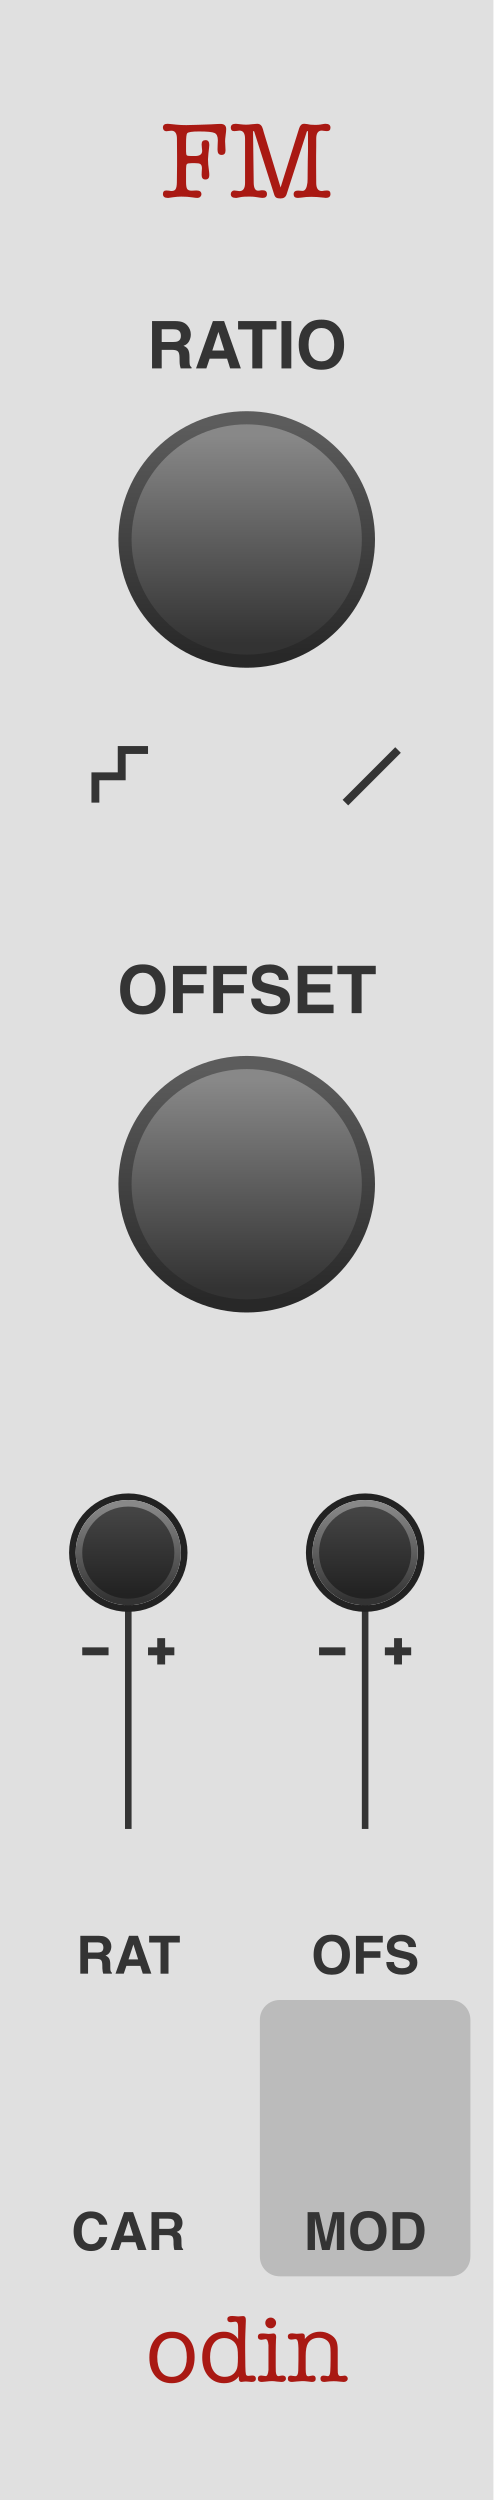
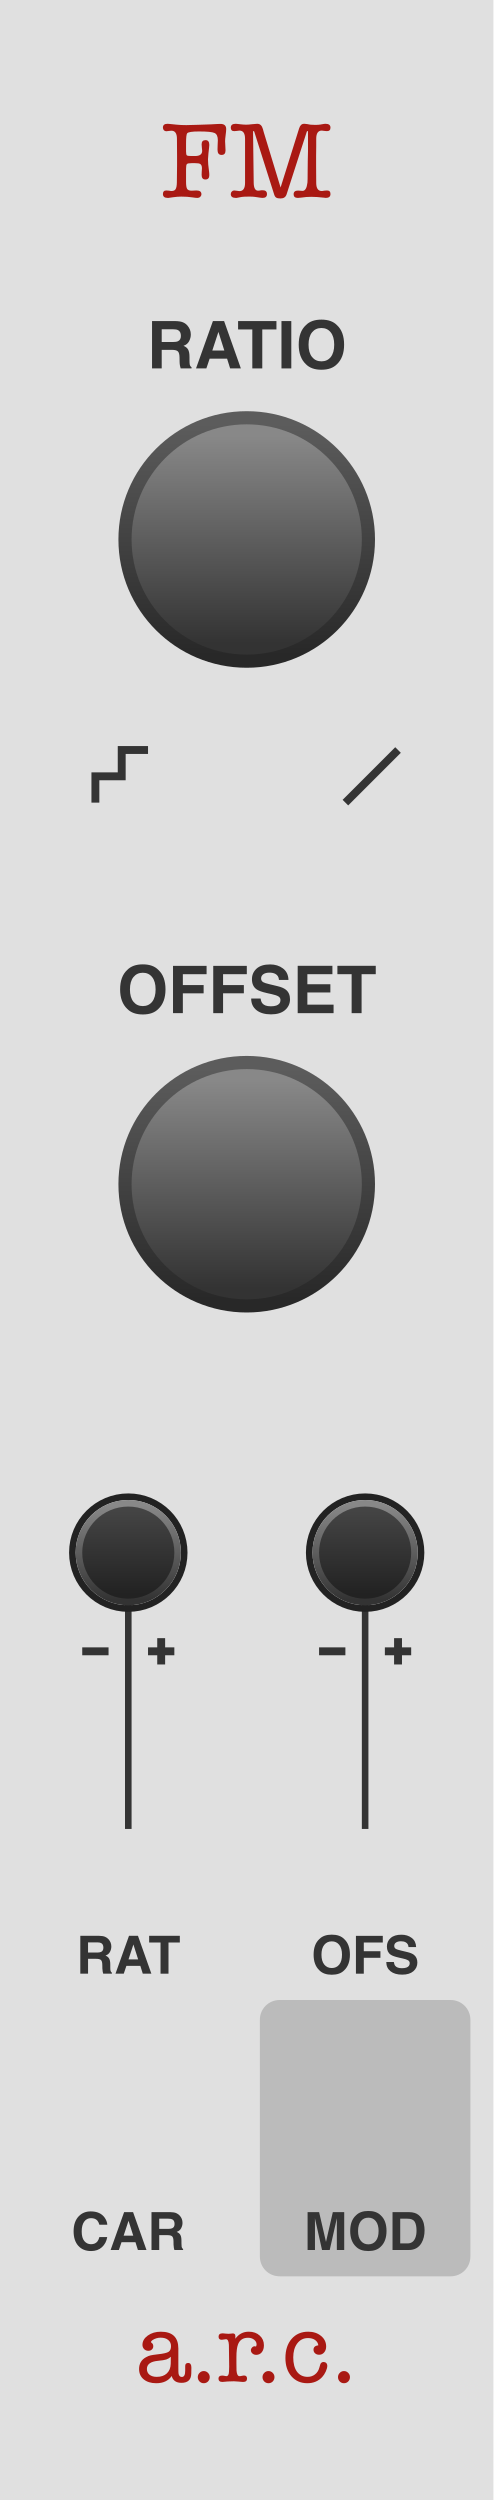
<svg xmlns="http://www.w3.org/2000/svg" xmlns:xlink="http://www.w3.org/1999/xlink" version="1.1" width="75" height="380" viewBox="0 0 75 380" id="svg143">
  <style id="style2">
    text.title {
      fill: #a91913;
      font-family: 'American Typewriter';
      font-size: 12.5pt;
    }
    text.logo {
      fill: #a91913;
      font-family: 'American Typewriter';
      font-size: 11pt;
    }
    text.big-label {
      fill: #343434;
      font-family: 'Helvetica';
      font-weight: bold;
      font-size: 7.5pt;
    }
    text.label {
      fill: #343434;
      font-family: 'Helvetica';
      font-weight: bold;
      font-size: 6pt;
    }
    .background {
      fill: #e0e0e0;
    }
    .output {
      fill: #bbbbbb;
    }
    polyline.icon {
      stroke: #343434;
      stroke-width: 1.2;
      fill: none;
    }
    polyline.connect {
      stroke: #343434;
      stroke-width: 1;
      fill: none;
    }

    .blueprint {
      stroke: #08f;
      fill: none;
    }
  </style>
  <defs id="defs53">
    <linearGradient id="smallKnobMediumGradient">
      <stop offset="5%" stop-color="#888" id="stop4" />
      <stop offset="95%" stop-color="#333" id="stop6" />
    </linearGradient>
    <linearGradient id="smallKnobDarkGradient">
      <stop offset="5%" stop-color="#444" id="stop9" />
      <stop offset="95%" stop-color="#222" id="stop11" />
    </linearGradient>
    <linearGradient id="bigKnobDarkGradient">
      <stop offset="5%" stop-color="#5c5c5c" id="stop14" />
      <stop offset="95%" stop-color="#282828" id="stop16" />
    </linearGradient>
    <linearGradient id="bigKnobMediumGradient">
      <stop offset="5%" stop-color="#888" id="stop19" />
      <stop offset="95%" stop-color="#333" id="stop21" />
    </linearGradient>
    <symbol id="knob18">
      <g transform="translate(9 9)" id="g30">
        <circle r="8.5" stroke="#222" fill="none" id="circle24" />
        <circle r="8" fill="url('#smallKnobMediumGradient')" transform="rotate(90)" id="circle26" />
        <circle r="7" fill="url('#smallKnobDarkGradient')" transform="rotate(90)" id="circle28" />
      </g>
    </symbol>
    <symbol id="knob40">
      <g transform="translate(20 20)" id="g37">
        <circle r="19.5" fill="url('#bigKnobDarkGradient')" transform="rotate(90)" id="circle33" />
        <circle r="17.5" fill="url('#bigKnobMediumGradient')" transform="rotate(90)" id="circle35" />
      </g>
    </symbol>
    <symbol id="knob50">
      <g transform="translate(25 25)" id="g44">
        <circle r="24.5" fill="url('#bigKnobDarkGradient')" transform="rotate(90)" id="circle40" />
        <circle r="22.5" fill="url('#bigKnobMediumGradient')" transform="rotate(90)" id="circle42" />
      </g>
    </symbol>
    <symbol id="port">
      <g transform="translate(12 12)" id="g47" />
    </symbol>
    <symbol id="hswitch14">
      <g transform="translate(12 7)" id="g50" />
    </symbol>
    <linearGradient xlink:href="#bigKnobDarkGradient" id="linearGradient187" x1="-19.5" y1="-19.5" x2="19.5" y2="-19.5" gradientUnits="userSpaceOnUse" />
    <linearGradient xlink:href="#bigKnobMediumGradient" id="linearGradient189" x1="-17.5" y1="-17.5" x2="17.5" y2="-17.5" gradientUnits="userSpaceOnUse" />
    <linearGradient xlink:href="#bigKnobDarkGradient" id="linearGradient211" x1="-19.5" y1="-19.5" x2="19.5" y2="-19.5" gradientUnits="userSpaceOnUse" />
    <linearGradient xlink:href="#bigKnobMediumGradient" id="linearGradient213" x1="-17.5" y1="-17.5" x2="17.5" y2="-17.5" gradientUnits="userSpaceOnUse" />
    <linearGradient xlink:href="#smallKnobMediumGradient" id="linearGradient225" x1="-8" y1="-8" x2="8" y2="-8" gradientUnits="userSpaceOnUse" />
    <linearGradient xlink:href="#smallKnobDarkGradient" id="linearGradient227" x1="-7" y1="-7" x2="7" y2="-7" gradientUnits="userSpaceOnUse" />
    <linearGradient xlink:href="#smallKnobMediumGradient" id="linearGradient239" x1="-8" y1="-8" x2="8" y2="-8" gradientUnits="userSpaceOnUse" />
    <linearGradient xlink:href="#smallKnobDarkGradient" id="linearGradient241" x1="-7" y1="-7" x2="7" y2="-7" gradientUnits="userSpaceOnUse" />
  </defs>
  <path id="rect55" style="fill:#e0e0e0" d="M 0,0 H 75 V 380 H 0 Z" class="background" />
  <g aria-label="FM" id="text57" style="font-size:16.667px;font-family:'American Typewriter';text-anchor:middle;fill:#a91913" class="title">
-     <path d="m 26.913,25.15 v -1.4 l -0.017,-2.65 q 0,-1.233 -0.85,-1.233 -0.217,0 -0.333,0.033 -0.267,0.05 -0.433,0.05 -0.217,0 -0.367,-0.15 -0.15,-0.167 -0.15,-0.4 0,-0.583 0.7,-0.583 0.083,0 0.25,0.017 l 1.15,0.117 q 0.65,0.067 1.45,0.067 0.433,0 1.867,-0.05 L 32.097,18.9 q 0.383,-0.017 0.9,-0.05 0.233,-0.017 0.5,-0.017 0.883,0 0.883,0.783 0,0.3 -0.083,0.917 -0.083,0.617 -0.083,0.933 0,0.267 0.033,0.667 0.033,0.4 0.033,0.733 0,0.683 -0.6,0.683 -0.617,0 -0.617,-0.783 0,-0.233 0.017,-0.717 0.033,-0.483 0.033,-0.717 0,-0.883 -0.5,-1.117 -0.5,-0.233 -2.367,-0.233 -1.583,0 -1.8,0.283 Q 28.28,20.483 28.28,21.8 v 1.233 q 0,0.467 0.117,0.583 0.133,0.1 0.7,0.1 h 0.55 q 1.083,0 1.083,-0.8 0,-0.183 -0.05,-0.5 -0.033,-0.317 -0.033,-0.483 0,-0.633 0.6,-0.633 0.567,0 0.567,0.733 0,0.1 -0.033,0.4 l -0.1,0.9 q -0.067,0.6 -0.067,0.9 0,0.683 0.15,1.733 0.05,0.35 0.05,0.667 0,0.65 -0.6,0.65 -0.567,0 -0.567,-0.7 0,-0.167 0.017,-0.5 0.033,-0.333 0.033,-0.5 0,-0.517 -0.283,-0.667 Q 30.23,24.8 29.647,24.8 h -0.517 q -0.583,0 -0.717,0.133 -0.133,0.133 -0.133,0.733 V 27.65 q 0,0.783 0.167,1.067 0.183,0.267 0.667,0.267 0.117,0 0.367,-0.017 0.25,-0.017 0.367,-0.017 0.767,0 0.767,0.567 0,0.233 -0.183,0.4 -0.167,0.167 -0.417,0.167 -0.267,0 -0.783,-0.083 -0.733,-0.117 -1.667,-0.117 -0.6,0 -1.283,0.1 l -0.567,0.083 q -0.05,0 -0.117,0.017 -0.067,0 -0.1,0 -0.733,0 -0.733,-0.6 0,-0.533 0.517,-0.533 0.067,0 0.433,0.033 0.183,0.05 0.35,0.05 0.45,0 0.617,-0.267 0.183,-0.283 0.2,-0.983 z" style="font-size:16.667px;font-family:'American Typewriter';text-anchor:middle;fill:#a91913" id="path302" />
-     <path d="M 40.082,20.067 42.649,28.5 45.466,19.517 q 0.217,-0.7 0.75,-0.7 h 0.083 q 0.167,0 0.433,0.05 0.333,0.083 0.433,0.083 0.267,0.033 0.733,0.033 0.5,0 0.783,-0.05 l 0.583,-0.1 q 0.05,-0.017 0.2,-0.017 0.767,0 0.767,0.583 0,0.533 -0.533,0.533 -0.133,0 -0.4,-0.033 -0.25,-0.05 -0.383,-0.05 -0.85,0 -0.85,1.25 v 1.167 l -0.017,1.467 V 25.15 l 0.017,2.633 q 0,1.25 0.833,1.25 0.167,0 0.367,-0.05 0.367,-0.033 0.433,-0.033 0.533,0 0.533,0.533 0,0.6 -0.717,0.6 0.033,0 -0.25,-0.033 -1.15,-0.133 -1.95,-0.133 -0.783,0 -1.5,0.117 -0.3,0.05 -0.533,0.05 -0.65,0 -0.65,-0.55 0,-0.567 0.667,-0.567 0.167,0 0.25,0.017 0.367,0.033 0.433,0.033 0.6,0 0.75,-1.25 0.033,-0.267 0.033,-1.7 0,-0.55 0.017,-1.6 l 0.033,-1.5 v -2.95 q 0,-0.1 -0.083,-0.1 -0.05,0 -0.1,0.1 l -3.067,9.517 q -0.2,0.633 -0.933,0.633 -0.433,0 -0.65,-0.133 -0.2,-0.117 -0.317,-0.5 l -3.017,-9.517 q -0.05,-0.1 -0.117,-0.1 -0.067,0 -0.067,0.1 l 0.1,7.75 q 0.017,1.217 0.667,1.217 0.183,0 0.5,-0.067 h 0.2 q 0.65,0 0.65,0.583 0,0.583 -0.667,0.583 -0.117,0 -0.35,-0.033 -0.367,-0.05 -0.783,-0.117 -0.333,-0.05 -0.85,-0.05 -0.917,0 -1.183,0.05 l -0.7,0.133 q -0.033,0 -0.1,0.017 -0.067,0 -0.1,0 -0.767,0 -0.767,-0.583 0,-0.233 0.15,-0.383 0.15,-0.167 0.367,-0.167 0.183,0 0.433,0.05 0.25,0.05 0.367,0.05 0.85,0 0.85,-1.25 v -6.7 q 0,-1.25 -0.85,-1.25 -0.133,0 -0.4,0.05 -0.267,0.033 -0.4,0.033 -0.517,0 -0.517,-0.533 0,-0.583 0.75,-0.583 0.067,0 0.217,0.017 L 36.632,18.9 q 0.433,0.05 0.817,0.05 0.317,0 0.85,-0.067 0.55,-0.067 0.8,-0.067 0.65,0 0.867,0.817 z" style="font-size:16.667px;font-family:'American Typewriter';text-anchor:middle;fill:#a91913" id="path304" />
-   </g>
-   <g aria-label="odin" id="text59" style="font-size:14.667px;font-family:'American Typewriter';text-anchor:middle;fill:#a91913" class="logo">
-     <path d="m 26.091,362.249 q -1.54,0 -2.464,-1.056 -0.924,-1.071 -0.924,-2.86 0,-1.789 0.924,-2.845 0.939,-1.071 2.508,-1.071 1.599,0 2.523,1.041 0.924,1.041 0.924,2.831 0,1.789 -0.953,2.875 -0.953,1.085 -2.537,1.085 z m 0.073,-6.864 q -1.027,0 -1.613,0.719 -0.587,0.719 -0.645,2.039 0,0 0,0.191 0,1.379 0.572,2.171 0.587,0.777 1.628,0.777 1.071,0 1.672,-0.777 0.616,-0.792 0.616,-2.185 0,-2.933 -2.229,-2.933 z" style="font-size:14.667px;font-family:'American Typewriter';text-anchor:middle;fill:#a91913" id="path293" />
-     <path d="m 34.024,354.417 q 1.452,0 2.171,1.129 v -1.481 q 0,-0.587 -0.029,-0.719 -0.073,-0.455 -0.411,-0.455 -0.117,0 -0.337,0.044 -0.205,0.044 -0.323,0.044 -0.543,0 -0.543,-0.469 0,-0.484 0.733,-0.484 0.117,0 0.425,0.029 0.469,0.044 0.484,0.044 0.132,0 0.381,-0.029 0.249,-0.029 0.381,-0.029 0.411,0 0.411,0.587 v 0.161 q -0.015,0.044 -0.029,0.777 0,0.088 -0.044,1.129 -0.029,0.733 -0.029,1.115 v 1.437 l 0.029,2.449 q 0.015,0.968 0.088,1.203 0.073,0.235 0.352,0.235 0.191,0 0.293,-0.029 0.235,-0.029 0.323,-0.029 0.543,0 0.543,0.484 0,0.499 -0.66,0.499 -0.147,0 -0.455,-0.044 -0.293,-0.029 -0.44,-0.029 -0.044,0 -0.337,0.029 -0.176,0.044 -0.308,0.044 -0.396,0 -0.396,-0.528 v -0.073 L 36.312,361.208 q -0.777,1.041 -2.259,1.041 -1.496,0 -2.405,-1.085 -0.909,-1.085 -0.909,-2.845 0,-1.775 0.895,-2.831 0.895,-1.071 2.391,-1.071 z m 2.083,5.177 q 0.059,-0.484 0.059,-1.247 0,-0.983 -0.073,-1.335 -0.132,-0.733 -0.631,-1.144 -0.587,-0.484 -1.349,-0.484 -1.027,0 -1.613,0.777 -0.572,0.777 -0.572,2.127 0,1.393 0.601,2.2 0.601,0.792 1.643,0.792 0.792,0 1.32,-0.455 0.528,-0.469 0.616,-1.232 z" style="font-size:14.667px;font-family:'American Typewriter';text-anchor:middle;fill:#a91913" id="path295" />
-     <path d="m 41.909,357.747 v 1.907 q 0,0.733 0.015,0.865 0.073,0.66 0.396,0.66 0.073,0 0.367,-0.073 0.073,-0.029 0.22,-0.029 0.557,0 0.557,0.484 0,0.205 -0.191,0.352 -0.176,0.147 -0.455,0.147 -0.235,0 -0.719,-0.059 -0.469,-0.073 -0.704,-0.073 -0.381,0 -0.851,0.059 -0.572,0.073 -0.763,0.073 -0.587,0 -0.587,-0.499 0,-0.484 0.499,-0.484 0.117,0 0.337,0.044 0.235,0.044 0.352,0.044 0.352,0 0.425,-0.939 0,-0.059 0,-1.276 v -1.203 q 0,-1.217 0,-1.276 -0.073,-0.924 -0.44,-0.924 -0.117,0 -0.337,0.059 -0.205,0.044 -0.308,0.044 -0.528,0 -0.528,-0.469 0,-0.499 0.645,-0.499 0.279,0 0.396,0.015 0.469,0.059 0.601,0.059 0.117,0 0.352,-0.029 0.249,-0.044 0.367,-0.044 0.425,0 0.425,0.572 0,0.059 -0.015,0.176 -0.015,0.117 -0.015,0.176 -0.015,0.117 -0.029,0.909 -0.015,0.601 -0.015,1.232 z M 41.146,353.904 q -0.337,0 -0.587,-0.235 -0.235,-0.249 -0.235,-0.587 0,-0.337 0.235,-0.572 0.249,-0.235 0.587,-0.235 0.337,0 0.572,0.235 0.249,0.235 0.249,0.572 0,0.337 -0.249,0.587 -0.235,0.235 -0.572,0.235 z" style="font-size:14.667px;font-family:'American Typewriter';text-anchor:middle;fill:#a91913" id="path297" />
-     <path d="m 46.332,355.121 v 0.411 q 0.88,-1.115 2.347,-1.115 0.792,0 1.496,0.411 0.704,0.396 0.953,0.997 0.205,0.499 0.205,1.305 v 2.787 q 0,0.631 0.015,0.748 0.073,0.499 0.396,0.499 0.132,0 0.337,-0.029 0.22,-0.044 0.308,-0.044 0.191,0 0.323,0.132 0.147,0.132 0.147,0.323 0,0.22 -0.176,0.367 -0.176,0.147 -0.425,0.147 -0.205,0 -0.675,-0.059 -0.469,-0.059 -0.88,-0.059 -0.381,0 -0.631,0.029 -0.733,0.088 -0.777,0.088 -0.587,0 -0.587,-0.513 0,-0.455 0.499,-0.455 0.117,0 0.264,0.029 0.279,0.059 0.352,0.059 0.352,0 0.381,-0.807 l 0.029,-0.748 0.015,-0.895 v -1.115 q 0,-0.777 -0.073,-1.071 -0.132,-0.557 -0.572,-0.865 -0.484,-0.337 -1.1,-0.337 -1.173,0 -1.687,0.836 -0.352,0.572 -0.352,1.951 v 1.951 q 0,0.645 0.088,0.88 0.088,0.235 0.323,0.235 0.117,0 0.323,-0.059 0.205,-0.059 0.337,-0.059 0.455,0 0.455,0.499 0,0.484 -0.587,0.484 -0.117,0 -0.763,-0.088 -0.323,-0.044 -0.719,-0.044 -0.308,0 -0.821,0.059 -0.645,0.073 -0.733,0.073 -0.616,0 -0.616,-0.499 0,-0.469 0.469,-0.469 0.073,0 0.264,0.044 0.205,0.044 0.396,0.044 0.44,0 0.455,-0.851 l 0.029,-1.628 v -1.775 l -0.029,-0.513 q -0.029,-0.499 -0.132,-0.675 -0.088,-0.191 -0.323,-0.191 -0.103,0 -0.308,0.044 -0.191,0.029 -0.293,0.029 -0.528,0 -0.528,-0.469 0,-0.484 0.66,-0.484 0.088,0 0.147,0.015 l 0.543,0.059 q 0.235,0 0.411,-0.029 0.381,-0.029 0.396,-0.029 0.425,0 0.425,0.44 z" style="font-size:14.667px;font-family:'American Typewriter';text-anchor:middle;fill:#a91913" id="path299" />
+     <path d="m 26.913,25.15 v -1.4 l -0.017,-2.65 q 0,-1.233 -0.85,-1.233 -0.217,0 -0.333,0.033 -0.267,0.05 -0.433,0.05 -0.217,0 -0.367,-0.15 -0.15,-0.167 -0.15,-0.4 0,-0.583 0.7,-0.583 0.083,0 0.25,0.017 l 1.15,0.117 q 0.65,0.067 1.45,0.067 0.433,0 1.867,-0.05 L 32.097,18.9 q 0.383,-0.017 0.9,-0.05 0.233,-0.017 0.5,-0.017 0.883,0 0.883,0.783 0,0.3 -0.083,0.917 -0.083,0.617 -0.083,0.933 0,0.267 0.033,0.667 0.033,0.4 0.033,0.733 0,0.683 -0.6,0.683 -0.617,0 -0.617,-0.783 0,-0.233 0.017,-0.717 0.033,-0.483 0.033,-0.717 0,-0.883 -0.5,-1.117 -0.5,-0.233 -2.367,-0.233 -1.583,0 -1.8,0.283 Q 28.28,20.483 28.28,21.8 v 1.233 q 0,0.467 0.117,0.583 0.133,0.1 0.7,0.1 h 0.55 q 1.083,0 1.083,-0.8 0,-0.183 -0.05,-0.5 -0.033,-0.317 -0.033,-0.483 0,-0.633 0.6,-0.633 0.567,0 0.567,0.733 0,0.1 -0.033,0.4 l -0.1,0.9 q -0.067,0.6 -0.067,0.9 0,0.683 0.15,1.733 0.05,0.35 0.05,0.667 0,0.65 -0.6,0.65 -0.567,0 -0.567,-0.7 0,-0.167 0.017,-0.5 0.033,-0.333 0.033,-0.5 0,-0.517 -0.283,-0.667 Q 30.23,24.8 29.647,24.8 h -0.517 q -0.583,0 -0.717,0.133 -0.133,0.133 -0.133,0.733 V 27.65 q 0,0.783 0.167,1.067 0.183,0.267 0.667,0.267 0.117,0 0.367,-0.017 0.25,-0.017 0.367,-0.017 0.767,0 0.767,0.567 0,0.233 -0.183,0.4 -0.167,0.167 -0.417,0.167 -0.267,0 -0.783,-0.083 -0.733,-0.117 -1.667,-0.117 -0.6,0 -1.283,0.1 l -0.567,0.083 q -0.05,0 -0.117,0.017 -0.067,0 -0.1,0 -0.733,0 -0.733,-0.6 0,-0.533 0.517,-0.533 0.067,0 0.433,0.033 0.183,0.05 0.35,0.05 0.45,0 0.617,-0.267 0.183,-0.283 0.2,-0.983 z" style="font-size:16.667px;font-family:'American Typewriter';text-anchor:middle;fill:#a91913" id="path306" />
+     <path d="M 40.082,20.067 42.649,28.5 45.466,19.517 q 0.217,-0.7 0.75,-0.7 h 0.083 q 0.167,0 0.433,0.05 0.333,0.083 0.433,0.083 0.267,0.033 0.733,0.033 0.5,0 0.783,-0.05 l 0.583,-0.1 q 0.05,-0.017 0.2,-0.017 0.767,0 0.767,0.583 0,0.533 -0.533,0.533 -0.133,0 -0.4,-0.033 -0.25,-0.05 -0.383,-0.05 -0.85,0 -0.85,1.25 v 1.167 l -0.017,1.467 V 25.15 l 0.017,2.633 q 0,1.25 0.833,1.25 0.167,0 0.367,-0.05 0.367,-0.033 0.433,-0.033 0.533,0 0.533,0.533 0,0.6 -0.717,0.6 0.033,0 -0.25,-0.033 -1.15,-0.133 -1.95,-0.133 -0.783,0 -1.5,0.117 -0.3,0.05 -0.533,0.05 -0.65,0 -0.65,-0.55 0,-0.567 0.667,-0.567 0.167,0 0.25,0.017 0.367,0.033 0.433,0.033 0.6,0 0.75,-1.25 0.033,-0.267 0.033,-1.7 0,-0.55 0.017,-1.6 l 0.033,-1.5 v -2.95 q 0,-0.1 -0.083,-0.1 -0.05,0 -0.1,0.1 l -3.067,9.517 q -0.2,0.633 -0.933,0.633 -0.433,0 -0.65,-0.133 -0.2,-0.117 -0.317,-0.5 l -3.017,-9.517 q -0.05,-0.1 -0.117,-0.1 -0.067,0 -0.067,0.1 l 0.1,7.75 q 0.017,1.217 0.667,1.217 0.183,0 0.5,-0.067 h 0.2 q 0.65,0 0.65,0.583 0,0.583 -0.667,0.583 -0.117,0 -0.35,-0.033 -0.367,-0.05 -0.783,-0.117 -0.333,-0.05 -0.85,-0.05 -0.917,0 -1.183,0.05 l -0.7,0.133 q -0.033,0 -0.1,0.017 -0.067,0 -0.1,0 -0.767,0 -0.767,-0.583 0,-0.233 0.15,-0.383 0.15,-0.167 0.367,-0.167 0.183,0 0.433,0.05 0.25,0.05 0.367,0.05 0.85,0 0.85,-1.25 v -6.7 q 0,-1.25 -0.85,-1.25 -0.133,0 -0.4,0.05 -0.267,0.033 -0.4,0.033 -0.517,0 -0.517,-0.533 0,-0.583 0.75,-0.583 0.067,0 0.217,0.017 L 36.632,18.9 q 0.433,0.05 0.817,0.05 0.317,0 0.85,-0.067 0.55,-0.067 0.8,-0.067 0.65,0 0.867,0.817 z" style="font-size:16.667px;font-family:'American Typewriter';text-anchor:middle;fill:#a91913" id="path308" />
+   </g>
+   <g aria-label="a.r.c." id="text59" style="font-size:14.667px;font-family:'American Typewriter';text-anchor:middle;fill:#a91913" class="logo">
+     <path d="m 27.578,362.191 q -1.203,0 -1.481,-1.041 -0.748,1.1 -2.347,1.1 -1.188,0 -1.907,-0.587 -0.704,-0.587 -0.704,-1.569 0,-1.217 1.041,-1.789 0.396,-0.22 0.675,-0.279 0.293,-0.073 1.159,-0.176 1.232,-0.132 1.599,-0.367 0.381,-0.235 0.381,-0.865 0,-0.601 -0.425,-0.939 -0.411,-0.352 -1.159,-0.352 -0.66,0 -1.232,0.367 -0.22,0.147 -0.22,0.308 0,0.059 0.132,0.147 0.205,0.147 0.205,0.499 0,0.293 -0.22,0.484 -0.205,0.191 -0.528,0.191 -0.381,0 -0.645,-0.264 -0.249,-0.264 -0.249,-0.645 0,-0.821 0.807,-1.408 0.821,-0.587 1.98,-0.587 2.669,0 2.669,2.567 v 2.963 q 0,0.704 0.029,0.836 0.088,0.513 0.499,0.513 0.513,0 0.513,-0.939 v -0.719 q 0,-0.469 0.455,-0.469 0.484,0 0.484,0.704 v 0.073 l -0.015,0.836 q -0.029,1.408 -1.496,1.408 z m -1.628,-2.919 0.015,-1.041 q -0.323,0.293 -0.689,0.411 -0.352,0.117 -1.276,0.205 -1.672,0.161 -1.672,1.232 0,0.557 0.396,0.88 0.411,0.323 1.1,0.323 0.983,0 1.54,-0.528 0.572,-0.543 0.587,-1.481 z" style="font-size:14.667px;font-family:'American Typewriter';text-anchor:middle;fill:#a91913" id="path293" />
+     <path d="m 30.973,362.249 q -0.381,0 -0.645,-0.264 -0.264,-0.279 -0.264,-0.66 0,-0.381 0.264,-0.645 0.264,-0.279 0.645,-0.279 0.381,0 0.645,0.279 0.264,0.264 0.264,0.645 0,0.381 -0.264,0.66 -0.264,0.264 -0.645,0.264 z" style="font-size:14.667px;font-family:'American Typewriter';text-anchor:middle;fill:#a91913" id="path295" />
+     <path d="m 35.775,355.092 v 0.396 q 0.763,-1.071 2.039,-1.071 1.027,0 1.657,0.587 0.645,0.572 0.645,1.481 0,0.645 -0.323,1.056 -0.323,0.396 -0.851,0.396 -0.337,0 -0.572,-0.205 -0.235,-0.205 -0.235,-0.499 0,-0.235 0.176,-0.411 0.176,-0.191 0.411,-0.191 0.044,0 0.191,0.044 0.088,-0.176 0.088,-0.323 0,-0.425 -0.381,-0.719 -0.367,-0.293 -0.924,-0.293 -1.144,0 -1.525,1.027 -0.235,0.631 -0.235,1.907 v 0.968 q 0,0.983 0.015,1.1 0.073,0.836 0.455,0.836 0.191,0 0.396,-0.059 0.161,-0.044 0.279,-0.044 0.469,0 0.469,0.469 0,0.513 -0.601,0.513 h -0.059 q -0.22,0 -0.675,-0.059 -0.44,-0.044 -0.66,-0.044 -0.587,0 -0.924,0.029 l -0.821,0.073 q -0.601,0 -0.601,-0.513 0,-0.455 0.557,-0.455 0.147,0 0.22,0.015 l 0.22,0.044 q 0.147,0.029 0.205,0.029 0.367,0 0.396,-0.675 l 0.029,-0.748 -0.044,-3.329 q -0.044,-0.865 -0.44,-0.865 -0.117,0 -0.323,0.044 -0.205,0.044 -0.323,0.044 -0.484,0 -0.484,-0.469 0,-0.513 0.631,-0.513 0.147,0 0.44,0.044 0.293,0.029 0.44,0.029 0.117,0 0.381,-0.029 0.117,-0.029 0.279,-0.029 0.381,0 0.381,0.411 z" style="font-size:14.667px;font-family:'American Typewriter';text-anchor:middle;fill:#a91913" id="path297" />
+     <path d="m 40.811,362.249 q -0.381,0 -0.645,-0.264 -0.264,-0.279 -0.264,-0.66 0,-0.381 0.264,-0.645 0.264,-0.279 0.645,-0.279 0.381,0 0.645,0.279 0.264,0.264 0.264,0.645 0,0.381 -0.264,0.66 -0.264,0.264 -0.645,0.264 z" style="font-size:14.667px;font-family:'American Typewriter';text-anchor:middle;fill:#a91913" id="path299" />
+     <path d="m 47.654,357.16 q 0,-0.587 0.733,-0.675 -0.073,-0.513 -0.499,-0.807 -0.411,-0.293 -1.071,-0.293 -1.012,0 -1.628,0.807 -0.616,0.807 -0.616,2.141 0,1.379 0.572,2.171 0.587,0.777 1.613,0.777 0.645,0 1.115,-0.367 0.484,-0.367 0.66,-1.012 0.147,-0.513 0.176,-0.587 0.161,-0.293 0.469,-0.293 0.249,0 0.411,0.161 0.161,0.161 0.161,0.411 0,0.367 -0.235,0.88 -0.235,0.513 -0.557,0.851 -0.865,0.924 -2.244,0.924 -1.496,0 -2.42,-1.056 -0.909,-1.056 -0.909,-2.772 0,-1.819 0.939,-2.904 0.953,-1.1 2.523,-1.1 1.173,0 1.951,0.645 0.777,0.631 0.777,1.613 0,0.543 -0.308,0.895 -0.293,0.352 -0.763,0.352 -0.367,0 -0.616,-0.22 -0.235,-0.22 -0.235,-0.543 z" style="font-size:14.667px;font-family:'American Typewriter';text-anchor:middle;fill:#a91913" id="path301" />
+     <path d="m 52.285,362.249 q -0.381,0 -0.645,-0.264 -0.264,-0.279 -0.264,-0.66 0,-0.381 0.264,-0.645 0.264,-0.279 0.645,-0.279 0.381,0 0.645,0.279 0.264,0.264 0.264,0.645 0,0.381 -0.264,0.66 -0.264,0.264 -0.645,0.264 z" style="font-size:14.667px;font-family:'American Typewriter';text-anchor:middle;fill:#a91913" id="path303" />
  </g>
  <g aria-label="RATIO" id="text61" style="font-weight:bold;font-size:10px;font-family:Helvetica;text-anchor:middle;fill:#343434" class="big-label">
-     <path d="M 26.133,53.178 H 24.58 V 56 h -1.47 v -7.197 h 3.53 q 0.757,0.015 1.162,0.186 0.41,0.171 0.693,0.503 0.234,0.273 0.371,0.605 0.137,0.332 0.137,0.757 0,0.513 -0.259,1.011 -0.259,0.493 -0.854,0.698 0.498,0.2 0.703,0.571 0.21,0.366 0.21,1.123 v 0.483 q 0,0.493 0.039,0.669 0.059,0.278 0.273,0.41 V 56 h -1.655 q -0.068,-0.239 -0.098,-0.386 -0.059,-0.303 -0.063,-0.62 l -0.01,-0.669 q -0.01,-0.688 -0.254,-0.918 -0.239,-0.229 -0.903,-0.229 z m 0.913,-1.309 q 0.449,-0.205 0.449,-0.811 0,-0.654 -0.435,-0.879 -0.244,-0.127 -0.732,-0.127 h -1.748 v 1.934 h 1.704 q 0.508,0 0.762,-0.117 z" style="font-weight:bold;font-size:10px;font-family:Helvetica;text-anchor:middle;fill:#343434" id="path328" />
-     <path d="M 34.517,54.521 H 31.865 L 31.367,56 h -1.572 l 2.568,-7.197 H 34.062 L 36.611,56 h -1.631 z m -0.42,-1.24 -0.898,-2.832 -0.928,2.832 z" style="font-weight:bold;font-size:10px;font-family:Helvetica;text-anchor:middle;fill:#343434" id="path330" />
-     <path d="m 42.019,48.803 v 1.274 h -2.153 V 56 h -1.514 v -5.923 h -2.163 v -1.274 z" style="font-weight:bold;font-size:10px;font-family:Helvetica;text-anchor:middle;fill:#343434" id="path332" />
-     <path d="m 42.783,48.803 h 1.494 V 56 h -1.494 z" style="font-weight:bold;font-size:10px;font-family:Helvetica;text-anchor:middle;fill:#343434" id="path334" />
-     <path d="m 48.857,56.2 q -1.543,0 -2.358,-0.84 -1.094,-1.03 -1.094,-2.969 0,-1.978 1.094,-2.969 0.815,-0.84 2.358,-0.84 1.543,0 2.358,0.84 1.089,0.991 1.089,2.969 0,1.938 -1.089,2.969 -0.815,0.84 -2.358,0.84 z m 1.421,-1.934 q 0.522,-0.659 0.522,-1.875 0,-1.211 -0.527,-1.87 -0.522,-0.664 -1.416,-0.664 -0.894,0 -1.426,0.659 -0.532,0.659 -0.532,1.875 0,1.216 0.532,1.875 0.532,0.659 1.426,0.659 0.894,0 1.421,-0.659 z" style="font-weight:bold;font-size:10px;font-family:Helvetica;text-anchor:middle;fill:#343434" id="path336" />
+     <path d="M 26.133,53.178 H 24.58 V 56 h -1.47 v -7.197 h 3.53 q 0.757,0.015 1.162,0.186 0.41,0.171 0.693,0.503 0.234,0.273 0.371,0.605 0.137,0.332 0.137,0.757 0,0.513 -0.259,1.011 -0.259,0.493 -0.854,0.698 0.498,0.2 0.703,0.571 0.21,0.366 0.21,1.123 v 0.483 q 0,0.493 0.039,0.669 0.059,0.278 0.273,0.41 V 56 h -1.655 q -0.068,-0.239 -0.098,-0.386 -0.059,-0.303 -0.063,-0.62 l -0.01,-0.669 q -0.01,-0.688 -0.254,-0.918 -0.239,-0.229 -0.903,-0.229 z m 0.913,-1.309 q 0.449,-0.205 0.449,-0.811 0,-0.654 -0.435,-0.879 -0.244,-0.127 -0.732,-0.127 h -1.748 v 1.934 h 1.704 q 0.508,0 0.762,-0.117 z" style="font-weight:bold;font-size:10px;font-family:Helvetica;text-anchor:middle;fill:#343434" id="path332" />
+     <path d="M 34.517,54.521 H 31.865 L 31.367,56 h -1.572 l 2.568,-7.197 H 34.062 L 36.611,56 h -1.631 z m -0.42,-1.24 -0.898,-2.832 -0.928,2.832 z" style="font-weight:bold;font-size:10px;font-family:Helvetica;text-anchor:middle;fill:#343434" id="path334" />
+     <path d="m 42.019,48.803 v 1.274 h -2.153 V 56 h -1.514 v -5.923 h -2.163 v -1.274 z" style="font-weight:bold;font-size:10px;font-family:Helvetica;text-anchor:middle;fill:#343434" id="path336" />
+     <path d="m 42.783,48.803 h 1.494 V 56 h -1.494 z" style="font-weight:bold;font-size:10px;font-family:Helvetica;text-anchor:middle;fill:#343434" id="path338" />
+     <path d="m 48.857,56.2 q -1.543,0 -2.358,-0.84 -1.094,-1.03 -1.094,-2.969 0,-1.978 1.094,-2.969 0.815,-0.84 2.358,-0.84 1.543,0 2.358,0.84 1.089,0.991 1.089,2.969 0,1.938 -1.089,2.969 -0.815,0.84 -2.358,0.84 z m 1.421,-1.934 q 0.522,-0.659 0.522,-1.875 0,-1.211 -0.527,-1.87 -0.522,-0.664 -1.416,-0.664 -0.894,0 -1.426,0.659 -0.532,0.659 -0.532,1.875 0,1.216 0.532,1.875 0.532,0.659 1.426,0.659 0.894,0 1.421,-0.659 z" style="font-weight:bold;font-size:10px;font-family:Helvetica;text-anchor:middle;fill:#343434" id="path340" />
  </g>
  <g id="use63" transform="translate(17.5,62)">
    <g transform="translate(20,20)" id="g183">
      <path id="circle179" style="fill:url(#linearGradient187)" transform="rotate(90)" d="M 19.5,0 A 19.5,19.5 0 0 1 0,19.5 19.5,19.5 0 0 1 -19.5,0 19.5,19.5 0 0 1 0,-19.5 19.5,19.5 0 0 1 19.5,0 Z" />
      <path id="circle181" style="fill:url(#linearGradient189)" transform="rotate(90)" d="M 17.5,0 A 17.5,17.5 0 0 1 0,17.5 17.5,17.5 0 0 1 -17.5,0 17.5,17.5 0 0 1 0,-17.5 17.5,17.5 0 0 1 17.5,0 Z" />
    </g>
  </g>
  <g id="use67" transform="translate(25.5,111)">
    <g transform="translate(12,7)" id="g199" />
  </g>
  <g transform="translate(56.5,118)" id="g71">
    <path id="polyline69" style="fill:none;stroke:#343434;stroke-width:1.2" d="M -4,4 4,-4" class="icon" />
  </g>
  <g transform="translate(18.5,118)" id="g75">
    <path id="polyline73" style="fill:none;stroke:#343434;stroke-width:1.2" d="M -4,4 V 0 h 4 v -4 h 4" class="icon" />
  </g>
  <g aria-label="OFFSET" id="text79" style="font-weight:bold;font-size:10px;font-family:Helvetica;text-anchor:middle;fill:#343434" class="big-label">
    <path d="m 21.709,154.2 q -1.543,0 -2.358,-0.84 -1.094,-1.03 -1.094,-2.969 0,-1.978 1.094,-2.969 0.815,-0.84 2.358,-0.84 1.543,0 2.358,0.84 1.089,0.991 1.089,2.969 0,1.938 -1.089,2.969 -0.815,0.84 -2.358,0.84 z m 1.421,-1.934 q 0.522,-0.659 0.522,-1.875 0,-1.211 -0.527,-1.87 -0.522,-0.664 -1.416,-0.664 -0.894,0 -1.426,0.659 -0.532,0.659 -0.532,1.875 0,1.216 0.532,1.875 0.532,0.659 1.426,0.659 0.894,0 1.421,-0.659 z" style="font-weight:bold;font-size:10px;font-family:Helvetica;text-anchor:middle;fill:#343434" id="path278" />
    <path d="m 31.401,148.077 h -3.608 v 1.655 h 3.159 v 1.25 H 27.793 V 154 h -1.494 v -7.188 h 5.103 z" style="font-weight:bold;font-size:10px;font-family:Helvetica;text-anchor:middle;fill:#343434" id="path280" />
    <path d="M 37.515,148.077 H 33.906 v 1.655 h 3.159 v 1.25 H 33.906 V 154 h -1.494 v -7.188 h 5.103 z" style="font-weight:bold;font-size:10px;font-family:Helvetica;text-anchor:middle;fill:#343434" id="path282" />
    <path d="m 41.138,152.96 q 0.532,0 0.864,-0.117 0.63,-0.225 0.63,-0.835 0,-0.356 -0.312,-0.552 -0.312,-0.19 -0.981,-0.337 l -0.762,-0.171 q -1.123,-0.254 -1.553,-0.552 -0.728,-0.498 -0.728,-1.558 0,-0.967 0.703,-1.606 0.703,-0.64 2.065,-0.64 1.138,0 1.938,0.605 0.806,0.601 0.845,1.748 h -1.445 q -0.039,-0.649 -0.566,-0.923 -0.352,-0.181 -0.874,-0.181 -0.581,0 -0.928,0.234 -0.347,0.234 -0.347,0.654 0,0.386 0.342,0.576 0.22,0.127 0.938,0.298 l 1.24,0.298 q 0.815,0.195 1.23,0.522 0.645,0.508 0.645,1.47 0,0.986 -0.757,1.641 -0.752,0.649 -2.129,0.649 -1.406,0 -2.212,-0.64 -0.806,-0.645 -0.806,-1.768 h 1.436 q 0.068,0.493 0.269,0.737 0.366,0.444 1.255,0.444 z" style="font-weight:bold;font-size:10px;font-family:Helvetica;text-anchor:middle;fill:#343434" id="path284" />
    <path d="M 50.215,150.855 H 46.719 v 1.851 h 3.984 V 154 h -5.454 v -7.197 h 5.278 v 1.274 H 46.719 v 1.528 h 3.496 z" style="font-weight:bold;font-size:10px;font-family:Helvetica;text-anchor:middle;fill:#343434" id="path286" />
    <path d="m 57.114,146.803 v 1.274 H 54.961 V 154 h -1.514 v -5.923 H 51.284 v -1.274 z" style="font-weight:bold;font-size:10px;font-family:Helvetica;text-anchor:middle;fill:#343434" id="path288" />
  </g>
  <g id="use81" transform="translate(17.5,160)">
    <g transform="translate(20,20)" id="g207">
      <path id="circle203" style="fill:url(#linearGradient211)" transform="rotate(90)" d="M 19.5,0 A 19.5,19.5 0 0 1 0,19.5 19.5,19.5 0 0 1 -19.5,0 19.5,19.5 0 0 1 0,-19.5 19.5,19.5 0 0 1 19.5,0 Z" />
      <path id="circle205" style="fill:url(#linearGradient213)" transform="rotate(90)" d="M 17.5,0 A 17.5,17.5 0 0 1 0,17.5 17.5,17.5 0 0 1 -17.5,0 17.5,17.5 0 0 1 0,-17.5 17.5,17.5 0 0 1 17.5,0 Z" />
    </g>
  </g>
  <path id="polyline85" transform="translate(19.5,236)" style="fill:none;stroke:#343434;stroke-width:1" d="M 0,0 V 42" class="connect" />
  <g transform="translate(19.5,251)" id="g93">
    <path id="polyline87" style="fill:none;stroke:#343434;stroke-width:1.2" d="m -7,0 h 4" class="icon" />
    <path id="polyline89" style="fill:none;stroke:#343434;stroke-width:1.2" d="M 7,0 H 3" class="icon" />
    <path id="polyline91" style="fill:none;stroke:#343434;stroke-width:1.2" d="M 5,-2 V 2" class="icon" />
  </g>
  <g id="use97" transform="translate(10.5,227)">
    <g transform="translate(9,9)" id="g221">
      <path id="circle215" style="fill:none;stroke:#222222" d="M 8.5,0 A 8.5,8.5 0 0 1 0,8.5 8.5,8.5 0 0 1 -8.5,0 8.5,8.5 0 0 1 0,-8.5 8.5,8.5 0 0 1 8.5,0 Z" />
      <path id="circle217" style="fill:url(#linearGradient225)" transform="rotate(90)" d="M 8,0 A 8,8 0 0 1 0,8 8,8 0 0 1 -8,0 8,8 0 0 1 0,-8 8,8 0 0 1 8,0 Z" />
      <path id="circle219" style="fill:url(#linearGradient227)" transform="rotate(90)" d="M 7,0 A 7,7 0 0 1 0,7 7,7 0 0 1 -7,0 7,7 0 0 1 0,-7 7,7 0 0 1 7,0 Z" />
    </g>
  </g>
  <path id="polyline101" transform="translate(55.5,236)" style="fill:none;stroke:#343434;stroke-width:1" d="M 0,0 V 42" class="connect" />
  <g transform="translate(55.5,251)" id="g109">
    <path id="polyline103" style="fill:none;stroke:#343434;stroke-width:1.2" d="m -7,0 h 4" class="icon" />
    <path id="polyline105" style="fill:none;stroke:#343434;stroke-width:1.2" d="M 7,0 H 3" class="icon" />
    <path id="polyline107" style="fill:none;stroke:#343434;stroke-width:1.2" d="M 5,-2 V 2" class="icon" />
  </g>
  <g id="use113" transform="translate(46.5,227)">
    <g transform="translate(9,9)" id="g235">
      <path id="circle229" style="fill:none;stroke:#222222" d="M 8.5,0 A 8.5,8.5 0 0 1 0,8.5 8.5,8.5 0 0 1 -8.5,0 8.5,8.5 0 0 1 0,-8.5 8.5,8.5 0 0 1 8.5,0 Z" />
      <path id="circle231" style="fill:url(#linearGradient239)" transform="rotate(90)" d="M 8,0 A 8,8 0 0 1 0,8 8,8 0 0 1 -8,0 8,8 0 0 1 0,-8 8,8 0 0 1 8,0 Z" />
      <path id="circle233" style="fill:url(#linearGradient241)" transform="rotate(90)" d="M 7,0 A 7,7 0 0 1 0,7 7,7 0 0 1 -7,0 7,7 0 0 1 0,-7 7,7 0 0 1 7,0 Z" />
    </g>
  </g>
  <g id="use117" transform="translate(7.5,266)">
    <g transform="translate(12,12)" id="g191" />
  </g>
  <g aria-label="RAT" id="text119" style="font-weight:bold;font-size:8px;font-family:Helvetica;text-anchor:middle;fill:#343434" class="label">
-     <path d="M 14.625,297.742 H 13.383 V 300 h -1.176 v -5.758 h 2.824 q 0.605,0.012 0.93,0.148 0.328,0.137 0.555,0.402 0.188,0.219 0.297,0.484 0.109,0.266 0.109,0.605 0,0.41 -0.207,0.809 -0.207,0.395 -0.684,0.559 0.398,0.16 0.562,0.457 0.168,0.293 0.168,0.898 v 0.387 q 0,0.395 0.031,0.535 0.047,0.223 0.219,0.328 V 300 H 15.688 q -0.055,-0.191 -0.078,-0.309 -0.047,-0.242 -0.051,-0.496 l -0.008,-0.535 q -0.008,-0.551 -0.203,-0.734 -0.191,-0.184 -0.723,-0.184 z m 0.73,-1.047 q 0.359,-0.164 0.359,-0.648 0,-0.523 -0.348,-0.703 -0.195,-0.102 -0.586,-0.102 h -1.398 v 1.547 h 1.363 q 0.406,0 0.609,-0.094 z" style="font-weight:bold;font-size:8px;font-family:Helvetica;text-anchor:middle;fill:#343434" id="path315" />
-     <path d="M 21.332,298.816 H 19.211 L 18.812,300 h -1.258 l 2.055,-5.758 H 20.969 L 23.008,300 h -1.305 z m -0.336,-0.992 -0.719,-2.266 -0.742,2.266 z" style="font-weight:bold;font-size:8px;font-family:Helvetica;text-anchor:middle;fill:#343434" id="path317" />
-     <path d="m 27.334,294.242 v 1.02 H 25.611 V 300 h -1.211 v -4.738 h -1.73 v -1.02 z" style="font-weight:bold;font-size:8px;font-family:Helvetica;text-anchor:middle;fill:#343434" id="path319" />
+     <path d="M 14.625,297.742 H 13.383 V 300 h -1.176 v -5.758 h 2.824 q 0.605,0.012 0.93,0.148 0.328,0.137 0.555,0.402 0.188,0.219 0.297,0.484 0.109,0.266 0.109,0.605 0,0.41 -0.207,0.809 -0.207,0.395 -0.684,0.559 0.398,0.16 0.562,0.457 0.168,0.293 0.168,0.898 v 0.387 q 0,0.395 0.031,0.535 0.047,0.223 0.219,0.328 V 300 H 15.688 q -0.055,-0.191 -0.078,-0.309 -0.047,-0.242 -0.051,-0.496 l -0.008,-0.535 q -0.008,-0.551 -0.203,-0.734 -0.191,-0.184 -0.723,-0.184 z m 0.73,-1.047 q 0.359,-0.164 0.359,-0.648 0,-0.523 -0.348,-0.703 -0.195,-0.102 -0.586,-0.102 h -1.398 v 1.547 h 1.363 q 0.406,0 0.609,-0.094 z" style="font-weight:bold;font-size:8px;font-family:Helvetica;text-anchor:middle;fill:#343434" id="path319" />
+     <path d="M 21.332,298.816 H 19.211 L 18.812,300 h -1.258 l 2.055,-5.758 H 20.969 L 23.008,300 h -1.305 z m -0.336,-0.992 -0.719,-2.266 -0.742,2.266 z" style="font-weight:bold;font-size:8px;font-family:Helvetica;text-anchor:middle;fill:#343434" id="path321" />
+     <path d="m 27.334,294.242 v 1.02 H 25.611 V 300 h -1.211 v -4.738 h -1.73 v -1.02 z" style="font-weight:bold;font-size:8px;font-family:Helvetica;text-anchor:middle;fill:#343434" id="path323" />
  </g>
  <g id="use123" transform="translate(43.5,266)">
    <g transform="translate(12,12)" id="g243" />
  </g>
  <g aria-label="OFS" id="text125" style="font-weight:bold;font-size:8px;font-family:Helvetica;text-anchor:middle;fill:#343434" class="label">
    <path d="m 50.43,300.16 q -1.234,0 -1.887,-0.672 -0.875,-0.824 -0.875,-2.375 0,-1.582 0.875,-2.375 0.652,-0.672 1.887,-0.672 1.234,0 1.887,0.672 0.871,0.793 0.871,2.375 0,1.551 -0.871,2.375 -0.652,0.672 -1.887,0.672 z m 1.137,-1.547 q 0.418,-0.527 0.418,-1.5 0,-0.969 -0.422,-1.496 -0.418,-0.531 -1.133,-0.531 -0.715,0 -1.141,0.527 -0.426,0.527 -0.426,1.5 0,0.973 0.426,1.5 0.426,0.527 1.141,0.527 0.715,0 1.137,-0.527 z" style="font-weight:bold;font-size:8px;font-family:Helvetica;text-anchor:middle;fill:#343434" id="path259" />
    <path d="m 58.184,295.262 h -2.887 v 1.324 h 2.527 v 1 H 55.297 V 300 h -1.195 v -5.75 h 4.082 z" style="font-weight:bold;font-size:8px;font-family:Helvetica;text-anchor:middle;fill:#343434" id="path261" />
    <path d="m 61.082,299.168 q 0.426,0 0.691,-0.094 0.504,-0.18 0.504,-0.668 0,-0.285 -0.25,-0.441 -0.25,-0.152 -0.785,-0.27 l -0.609,-0.137 q -0.898,-0.203 -1.242,-0.441 -0.582,-0.398 -0.582,-1.246 0,-0.773 0.562,-1.285 0.562,-0.512 1.652,-0.512 0.91,0 1.551,0.484 0.645,0.48 0.676,1.398 h -1.156 q -0.031,-0.52 -0.453,-0.738 -0.281,-0.145 -0.699,-0.145 -0.465,0 -0.742,0.188 -0.277,0.188 -0.277,0.523 0,0.309 0.273,0.461 0.176,0.102 0.75,0.238 l 0.992,0.238 q 0.652,0.156 0.984,0.418 0.516,0.406 0.516,1.176 0,0.789 -0.605,1.312 -0.602,0.52 -1.703,0.52 -1.125,0 -1.77,-0.512 -0.645,-0.516 -0.645,-1.414 h 1.148 q 0.055,0.395 0.215,0.59 0.293,0.355 1.004,0.355 z" style="font-weight:bold;font-size:8px;font-family:Helvetica;text-anchor:middle;fill:#343434" id="path263" />
  </g>
  <g id="use129" transform="translate(7.5,308)">
    <g transform="translate(12,12)" id="g195" />
  </g>
  <g aria-label="CAR" id="text131" style="font-weight:bold;font-size:8px;font-family:Helvetica;text-anchor:middle;fill:#343434" class="label">
-     <path d="m 15.5,341.57 q -0.645,0.59 -1.648,0.59 -1.242,0 -1.953,-0.797 -0.711,-0.801 -0.711,-2.195 0,-1.508 0.809,-2.324 0.703,-0.711 1.789,-0.711 1.453,0 2.125,0.953 0.371,0.535 0.398,1.074 h -1.203 q -0.117,-0.414 -0.301,-0.625 -0.328,-0.375 -0.973,-0.375 -0.656,0 -1.035,0.531 -0.379,0.527 -0.379,1.496 0,0.969 0.398,1.453 0.402,0.48 1.02,0.48 0.633,0 0.965,-0.414 0.184,-0.223 0.305,-0.668 h 1.191 q -0.156,0.941 -0.797,1.531 z" style="font-weight:bold;font-size:8px;font-family:Helvetica;text-anchor:middle;fill:#343434" id="path308" />
-     <path d="M 20.59,340.816 H 18.469 L 18.07,342 H 16.812 l 2.055,-5.758 h 1.359 L 22.266,342 h -1.305 z m -0.336,-0.992 -0.719,-2.266 -0.742,2.266 z" style="font-weight:bold;font-size:8px;font-family:Helvetica;text-anchor:middle;fill:#343434" id="path310" />
-     <path d="M 25.445,339.742 H 24.203 V 342 h -1.176 v -5.758 h 2.824 q 0.605,0.012 0.93,0.148 0.328,0.137 0.555,0.402 0.188,0.219 0.297,0.484 0.109,0.266 0.109,0.605 0,0.41 -0.207,0.809 -0.207,0.395 -0.684,0.559 0.398,0.16 0.562,0.457 0.168,0.293 0.168,0.898 v 0.387 q 0,0.395 0.031,0.535 0.047,0.223 0.219,0.328 V 342 h -1.324 q -0.055,-0.191 -0.078,-0.309 -0.047,-0.242 -0.051,-0.496 l -0.008,-0.535 q -0.008,-0.551 -0.203,-0.734 -0.191,-0.184 -0.723,-0.184 z m 0.73,-1.047 q 0.359,-0.164 0.359,-0.648 0,-0.523 -0.348,-0.703 -0.195,-0.102 -0.586,-0.102 h -1.398 v 1.547 h 1.363 q 0.406,0 0.609,-0.094 z" style="font-weight:bold;font-size:8px;font-family:Helvetica;text-anchor:middle;fill:#343434" id="path312" />
+     <path d="m 15.5,341.57 q -0.645,0.59 -1.648,0.59 -1.242,0 -1.953,-0.797 -0.711,-0.801 -0.711,-2.195 0,-1.508 0.809,-2.324 0.703,-0.711 1.789,-0.711 1.453,0 2.125,0.953 0.371,0.535 0.398,1.074 h -1.203 q -0.117,-0.414 -0.301,-0.625 -0.328,-0.375 -0.973,-0.375 -0.656,0 -1.035,0.531 -0.379,0.527 -0.379,1.496 0,0.969 0.398,1.453 0.402,0.48 1.02,0.48 0.633,0 0.965,-0.414 0.184,-0.223 0.305,-0.668 h 1.191 q -0.156,0.941 -0.797,1.531 z" style="font-weight:bold;font-size:8px;font-family:Helvetica;text-anchor:middle;fill:#343434" id="path312" />
+     <path d="M 20.59,340.816 H 18.469 L 18.07,342 H 16.812 l 2.055,-5.758 h 1.359 L 22.266,342 h -1.305 z m -0.336,-0.992 -0.719,-2.266 -0.742,2.266 z" style="font-weight:bold;font-size:8px;font-family:Helvetica;text-anchor:middle;fill:#343434" id="path314" />
+     <path d="M 25.445,339.742 H 24.203 V 342 h -1.176 v -5.758 h 2.824 q 0.605,0.012 0.93,0.148 0.328,0.137 0.555,0.402 0.188,0.219 0.297,0.484 0.109,0.266 0.109,0.605 0,0.41 -0.207,0.809 -0.207,0.395 -0.684,0.559 0.398,0.16 0.562,0.457 0.168,0.293 0.168,0.898 v 0.387 q 0,0.395 0.031,0.535 0.047,0.223 0.219,0.328 V 342 h -1.324 q -0.055,-0.191 -0.078,-0.309 -0.047,-0.242 -0.051,-0.496 l -0.008,-0.535 q -0.008,-0.551 -0.203,-0.734 -0.191,-0.184 -0.723,-0.184 z m 0.73,-1.047 q 0.359,-0.164 0.359,-0.648 0,-0.523 -0.348,-0.703 -0.195,-0.102 -0.586,-0.102 h -1.398 v 1.547 h 1.363 q 0.406,0 0.609,-0.094 z" style="font-weight:bold;font-size:8px;font-family:Helvetica;text-anchor:middle;fill:#343434" id="path316" />
  </g>
  <path id="rect135" style="fill:#bbbbbb" d="m 42.5,304 h 26 c 1.662,0 3,1.338 3,3 v 36 c 0,1.662 -1.338,3 -3,3 h -26 c -1.662,0 -3,-1.338 -3,-3 v -36 c 0,-1.662 1.338,-3 3,-3 z" class="output" />
  <g id="use137" transform="translate(43.5,308)">
    <g transform="translate(12,12)" id="g247" />
  </g>
  <g aria-label="MOD" id="text139" style="font-weight:bold;font-size:8px;font-family:Helvetica;text-anchor:middle;fill:#343434" class="label">
    <path d="m 47.875,342 h -1.121 v -5.758 h 1.75 l 1.047,4.527 1.039,-4.527 h 1.73 V 342 h -1.121 v -3.895 q 0,-0.168 0.004,-0.469 0.004,-0.305 0.004,-0.469 L 50.117,342 h -1.168 l -1.082,-4.832 q 0,0.164 0.004,0.469 0.004,0.301 0.004,0.469 z" style="font-weight:bold;font-size:8px;font-family:Helvetica;text-anchor:middle;fill:#343434" id="path251" />
    <path d="m 55.992,342.16 q -1.234,0 -1.887,-0.672 -0.875,-0.824 -0.875,-2.375 0,-1.582 0.875,-2.375 0.652,-0.672 1.887,-0.672 1.234,0 1.887,0.672 0.871,0.793 0.871,2.375 0,1.551 -0.871,2.375 -0.652,0.672 -1.887,0.672 z m 1.137,-1.547 q 0.418,-0.527 0.418,-1.5 0,-0.969 -0.422,-1.496 -0.418,-0.531 -1.133,-0.531 -0.715,0 -1.141,0.527 -0.426,0.527 -0.426,1.5 0,0.973 0.426,1.5 0.426,0.527 1.141,0.527 0.715,0 1.137,-0.527 z" style="font-weight:bold;font-size:8px;font-family:Helvetica;text-anchor:middle;fill:#343434" id="path253" />
    <path d="m 62.145,342 h -2.48 v -5.758 h 2.48 q 0.535,0.008 0.891,0.125 0.605,0.199 0.98,0.73 0.301,0.43 0.41,0.93 0.109,0.5 0.109,0.953 0,1.148 -0.461,1.945 Q 63.449,342 62.145,342 Z m 0.895,-4.289 q -0.277,-0.469 -1.098,-0.469 H 60.832 V 341 h 1.109 q 0.852,0 1.188,-0.84 0.184,-0.461 0.184,-1.098 0,-0.879 -0.273,-1.352 z" style="font-weight:bold;font-size:8px;font-family:Helvetica;text-anchor:middle;fill:#343434" id="path255" />
  </g>
</svg>
